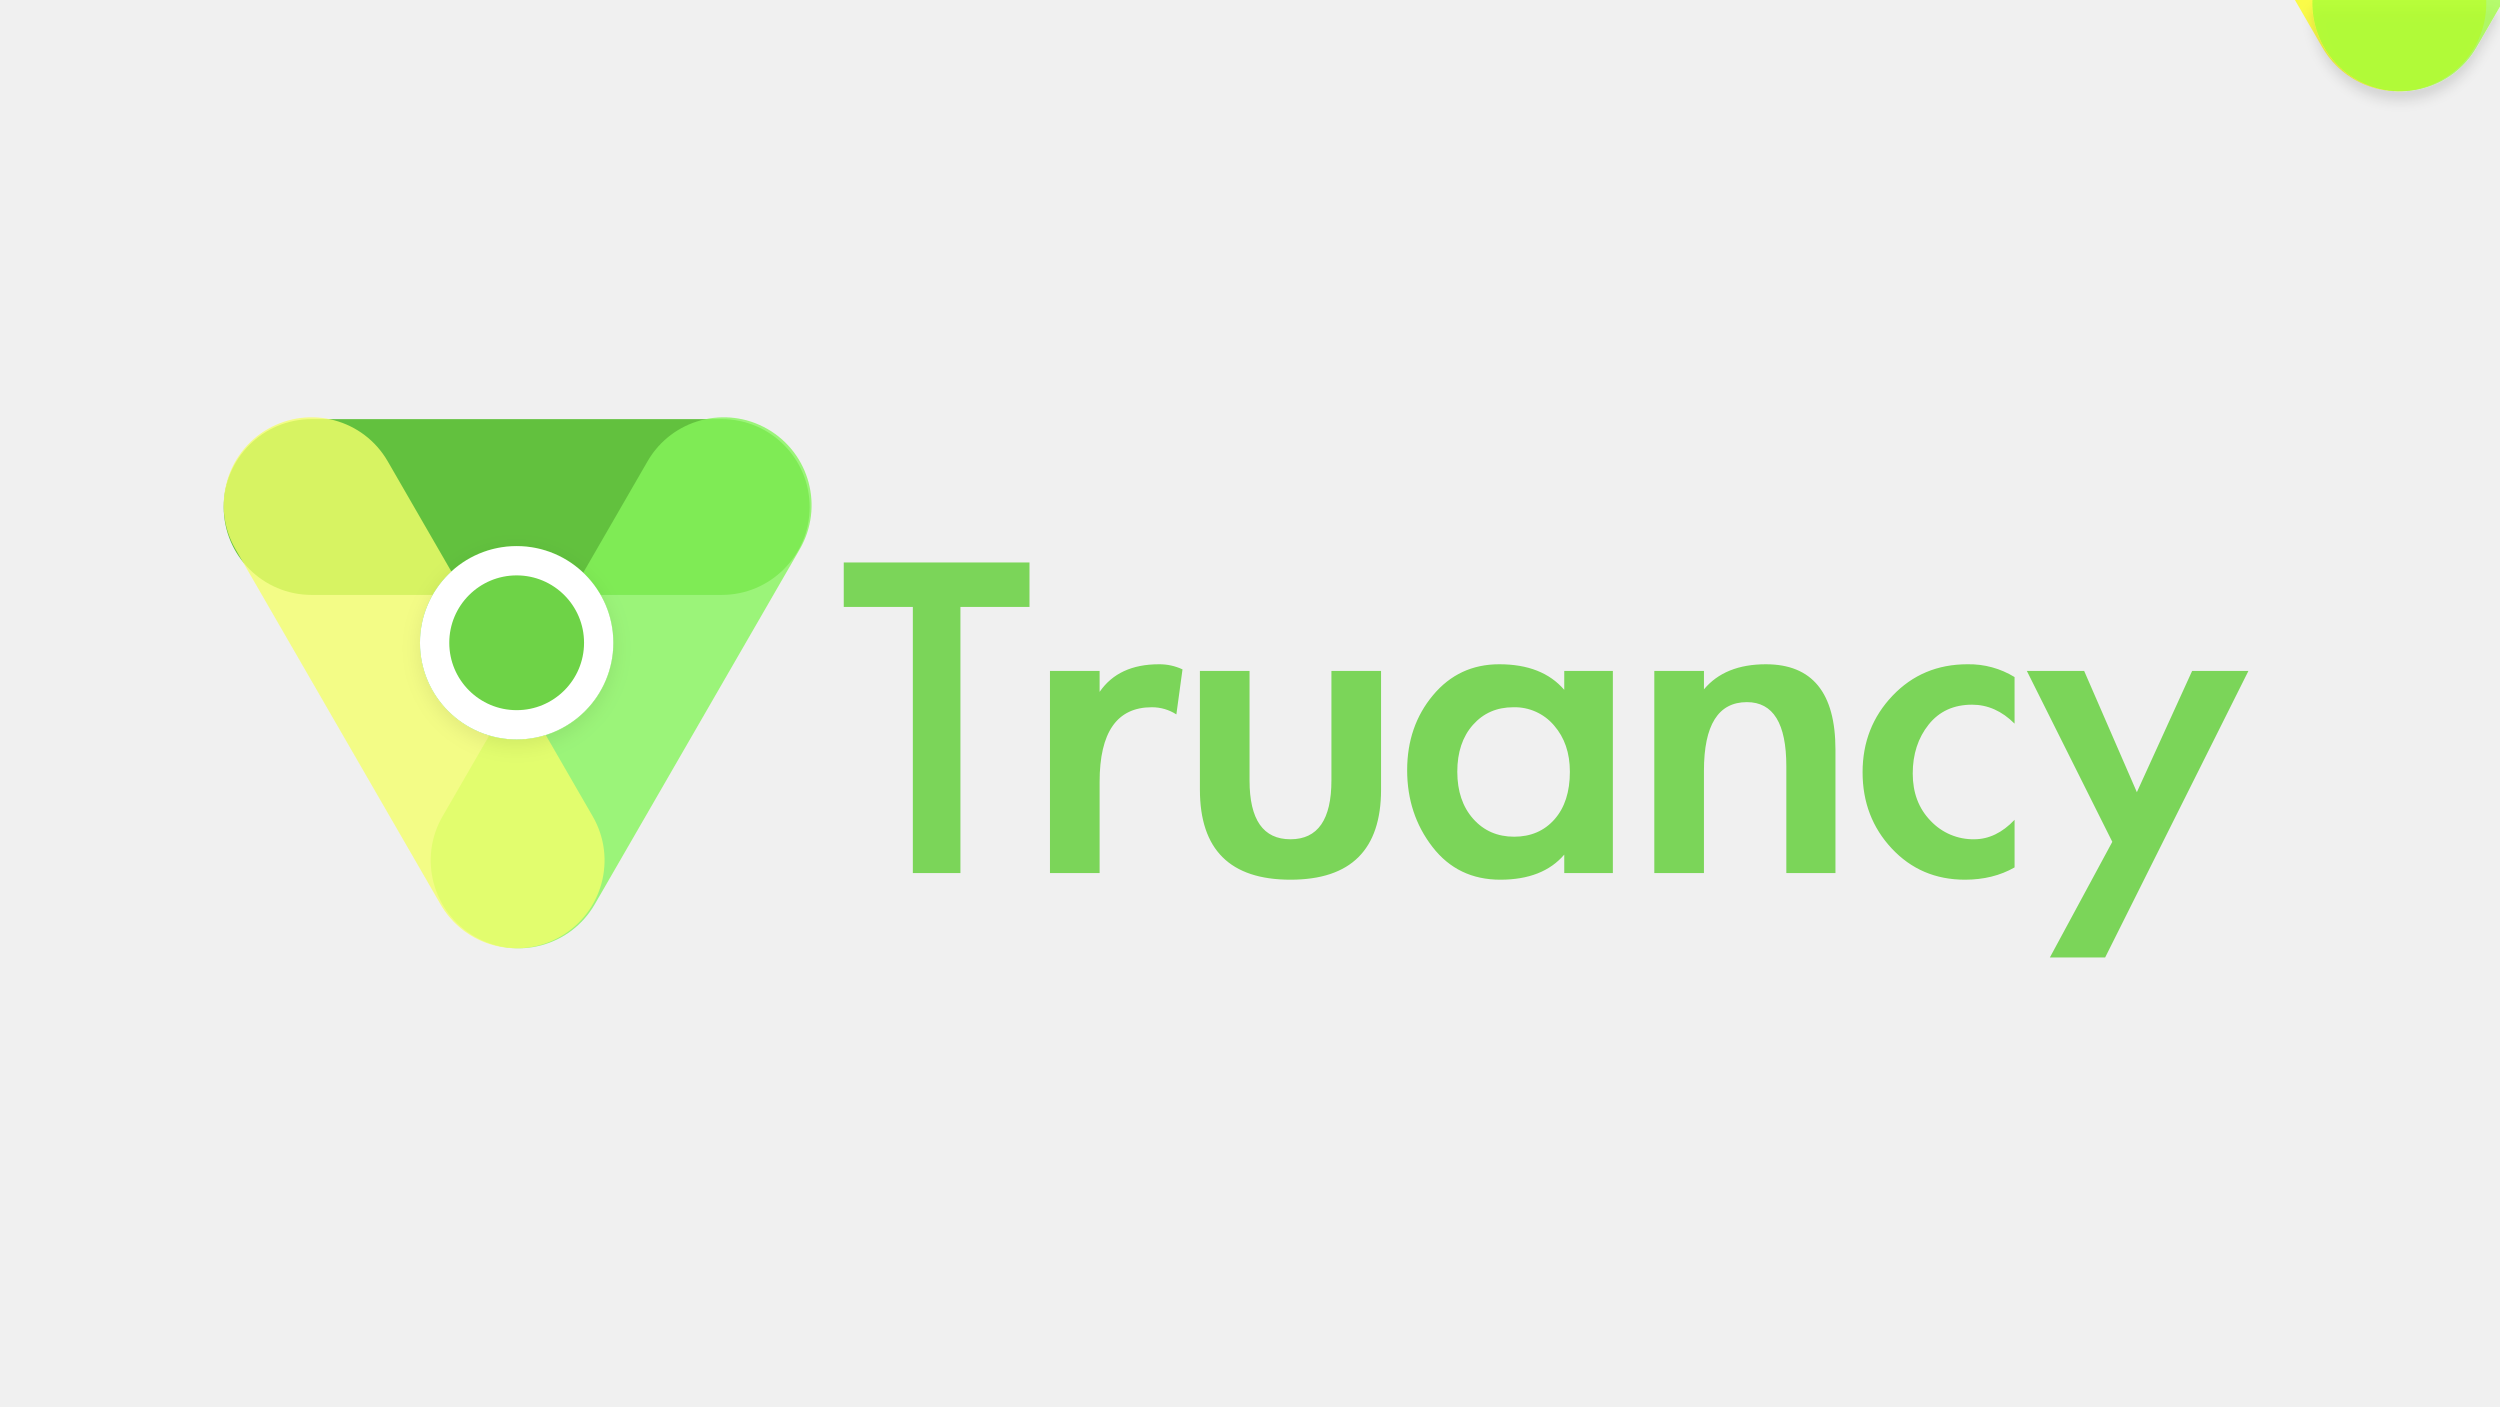
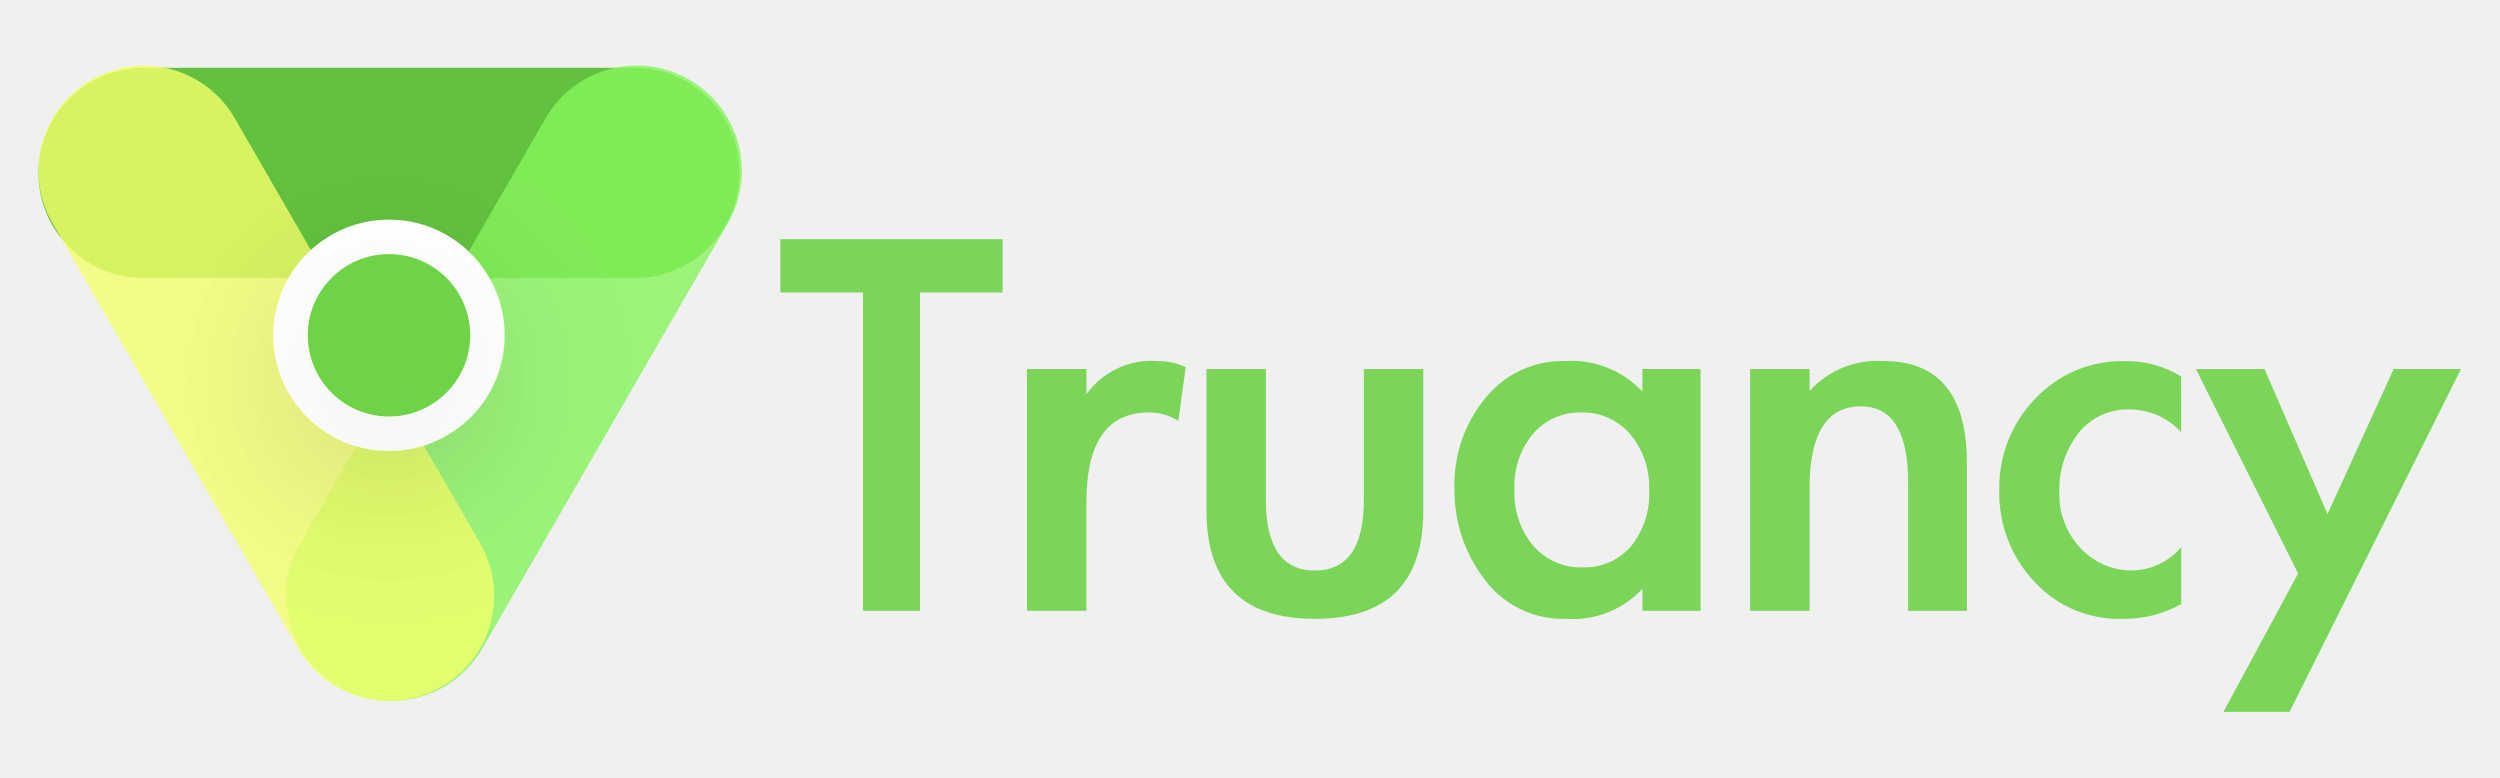
- <svg xmlns="http://www.w3.org/2000/svg" width="1280" height="720" viewBox="0 0 1280 720">
+ <svg xmlns="http://www.w3.org/2000/svg" width="164" height="51" viewBox="0 0 164 51">
  <defs>
    <style>
      .cls-1 {
-         clip-path: url(#clip-カスタムサイズ_1);
+         clip-path: url(#clip-path);
      }

      .cls-2 {
        fill: #7bd559;
      }

      .cls-3 {
        fill: #3eb511;
      }

      .cls-3, .cls-4, .cls-5 {
        opacity: 0.8;
      }

      .cls-4 {
        fill: #86f55b;
      }

      .cls-5 {
        fill: #f4ff6c;
      }

      .cls-6 {
-         fill: #6ed346;
-         stroke: #fff;
-         stroke-width: 15px;
+         fill: #fff;
      }

      .cls-7 {
-         fill: #feff00;
-       }
- 
-       .cls-7, .cls-8 {
-         opacity: 0.7;
+         fill: #6ed346;
      }

      .cls-8 {
-         fill: #9afe32;
+         filter: url(#楕円形_4);
      }

      .cls-9 {
-         stroke: none;
-       }
- 
-       .cls-10 {
-         fill: none;
-       }
- 
-       .cls-11 {
-         filter: url(#長方形_13);
-       }
- 
-       .cls-12 {
-         filter: url(#楕円形_2);
+         filter: url(#パス_10);
      }
    </style>
-     <filter id="楕円形_2" x="200.029" y="267.596" width="129" height="129" filterUnits="userSpaceOnUse">
+     <clipPath id="clip-path">
+       <rect id="長方形_59" data-name="長方形 59" width="164" height="51" />
+     </clipPath>
+     <filter id="パス_10" x="2.931" y="2.411" width="45.176" height="45.176" filterUnits="userSpaceOnUse">
      <feOffset dy="3" input="SourceAlpha" />
      <feGaussianBlur stdDeviation="5" result="blur" />
      <feFlood flood-opacity="0.078" />
      <feComposite operator="in" in2="blur" />
      <feComposite in="SourceGraphic" />
    </filter>
-     <filter id="長方形_13" x="1158.5" y="-245.615" width="245.942" height="322.808" filterUnits="userSpaceOnUse">
-       <feOffset dy="5" input="SourceAlpha" />
-       <feGaussianBlur stdDeviation="3" result="blur-2" />
-       <feFlood flood-opacity="0.161" />
+     <filter id="楕円形_4" x="5.193" y="4.672" width="40.654" height="40.654" filterUnits="userSpaceOnUse">
+       <feOffset dy="3" input="SourceAlpha" />
+       <feGaussianBlur stdDeviation="5" result="blur-2" />
+       <feFlood flood-opacity="0.078" />
      <feComposite operator="in" in2="blur-2" />
      <feComposite in="SourceGraphic" />
    </filter>
-     <clipPath id="clip-カスタムサイズ_1">
-       <rect width="1280" height="720" />
-     </clipPath>
  </defs>
-   <g id="カスタムサイズ_1" data-name="カスタムサイズ – 1" class="cls-1">
-     <path id="パス_9" data-name="パス 9" class="cls-2" d="M59.736,0H35.37V-136.24H0v-22.794H95.106v22.794H59.736ZM131-92.748q9.694-14.148,30.392-14.148a27.669,27.669,0,0,1,12.052,2.62L170.3-81.22a22.97,22.97,0,0,0-12.576-3.668Q131-84.888,131-46.636V0H105.586V-103.49H131Zm76.766-10.742v56.068q0,30.13,20.96,30.13t20.96-30.13V-103.49H275.1v60.784q0,46.112-46.374,46.112T182.352-42.706V-103.49ZM393.786,0H368.9V-9.432q-11,12.838-32.75,12.838T301.431-13.362q-12.969-16.768-12.969-39.3t13.231-38.383Q314.924-106.9,335.622-106.9q22.008,0,33.274,13.1v-9.694h24.89ZM371.778-51.876q0-14.41-8.122-23.711a26.4,26.4,0,0,0-20.829-9.3q-12.707,0-20.7,9.039t-7.991,23.973q0,14.934,8.122,24.1t20.96,9.17q12.838,0,20.7-8.908T371.778-51.876Zm68.644-42.182q10.742-12.838,31.7-12.838,35.632,0,35.632,43.754V0H482.6V-54.758q0-32.75-20.174-32.75-22.008,0-22.008,35.108V0H415.008V-103.49h25.414ZM599.456-76.5Q589.762-86.2,577.71-86.2q-14.148,0-22.27,10.218t-8.122,25.021q0,14.8,9.17,24.235a29.9,29.9,0,0,0,22.27,9.432q11.266,0,20.7-9.956V-2.882q-11,6.288-25.414,6.288-22.532,0-37.466-15.982T521.642-51.614q0-23.056,15.327-39.169T575.352-106.9a44.523,44.523,0,0,1,24.1,6.55Zm6.288-26.986h29.344L662.074-41.4l28.3-62.094h28.82L645.83,43.23h-28.3L649.5-15.982Z" transform="translate(432 447)" />
-     <g id="グループ_3" data-name="グループ 3">
-       <g id="グループ_2" data-name="グループ 2">
+   <g id="truancy_logo" class="cls-1">
+     <path id="パス_9" data-name="パス 9" class="cls-2" d="M9.157-134.655H5.422V-155.54H0v-3.494H14.579v3.494H9.157Zm10.925-14.218a5.25,5.25,0,0,1,4.659-2.169,4.241,4.241,0,0,1,1.848.4l-.482,3.534a3.521,3.521,0,0,0-1.928-.562q-4.1,0-4.1,5.864v7.149h-3.9v-15.865h3.9Zm11.768-1.647v8.6q0,4.619,3.213,4.619t3.213-4.619v-8.6h3.9v9.318q0,7.069-7.109,7.069T27.954-141.2v-9.318Zm28.516,15.865H56.551V-136.1a6.247,6.247,0,0,1-5.02,1.968,6.385,6.385,0,0,1-5.322-2.57,9.564,9.564,0,0,1-1.988-6.025,8.879,8.879,0,0,1,2.028-5.884,6.47,6.47,0,0,1,5.2-2.431,6.359,6.359,0,0,1,5.1,2.008v-1.486h3.816Zm-3.374-7.952a5.325,5.325,0,0,0-1.245-3.635,4.047,4.047,0,0,0-3.193-1.426,4.039,4.039,0,0,0-3.173,1.386,5.343,5.343,0,0,0-1.225,3.675,5.365,5.365,0,0,0,1.245,3.694,4.1,4.1,0,0,0,3.213,1.406,4.028,4.028,0,0,0,3.173-1.366A5.445,5.445,0,0,0,56.992-142.607Zm10.523-6.466a5.976,5.976,0,0,1,4.86-1.968q5.462,0,5.462,6.707v9.679H73.981v-8.394q0-5.021-3.093-5.02-3.374,0-3.374,5.382v8.033h-3.9v-15.865h3.9Zm24.379,2.692a4.608,4.608,0,0,0-3.334-1.487,4.124,4.124,0,0,0-3.414,1.566,5.971,5.971,0,0,0-1.245,3.836,5.108,5.108,0,0,0,1.406,3.715,4.584,4.584,0,0,0,3.414,1.446,4.315,4.315,0,0,0,3.173-1.526v3.736a7.711,7.711,0,0,1-3.9.964,7.53,7.53,0,0,1-5.743-2.45,8.442,8.442,0,0,1-2.29-5.984,8.391,8.391,0,0,1,2.35-6,7.785,7.785,0,0,1,5.884-2.471,6.825,6.825,0,0,1,3.694,1Zm.964-4.137h4.5L101.494-141l4.338-9.519h4.418L99-128.028H94.665l4.9-9.077Z" transform="translate(51.192 174.727)" />
+     <g id="グループ_3" data-name="グループ 3" transform="translate(0 1.778)">
+       <g id="グループ_2" data-name="グループ 2" transform="translate(0 0)">
        <g id="グループ_1" data-name="グループ 1">
-           <rect id="長方形_5" data-name="長方形 5" class="cls-3" width="300" height="90" rx="45" transform="translate(114.529 214.596)" />
-           <rect id="長方形_6" data-name="長方形 6" class="cls-4" width="300" height="90" rx="45" transform="translate(432 242.192) rotate(120)" />
-           <rect id="長方形_7" data-name="長方形 7" class="cls-5" width="300" height="90" rx="45" transform="translate(176 197.192) rotate(60)" />
-           <g class="cls-12" transform="matrix(1, 0, 0, 1, 0, 0)">
-             <g id="楕円形_2-2" data-name="楕円形 2" class="cls-6" transform="translate(215.03 279.6)">
-               <circle class="cls-9" cx="49.5" cy="49.5" r="49.5" />
-               <circle class="cls-10" cx="49.5" cy="49.5" r="42" />
-             </g>
+           <rect id="長方形_5" data-name="長方形 5" class="cls-3" width="45.989" height="13.797" rx="6.898" transform="translate(2.525 2.668)" />
+           <rect id="長方形_6" data-name="長方形 6" class="cls-4" width="45.989" height="13.797" rx="6.898" transform="translate(51.192 6.898) rotate(120)" />
+           <rect id="長方形_7" data-name="長方形 7" class="cls-5" width="45.989" height="13.797" rx="6.898" transform="translate(11.948 0) rotate(60)" />
+           <g class="cls-9" transform="matrix(1, 0, 0, 1, 0, -1.78)">
+             <path id="パス_10-2" data-name="パス 10" class="cls-6" d="M7.588,0A7.588,7.588,0,1,1,0,7.588,7.588,7.588,0,0,1,7.588,0Z" transform="translate(17.93 14.41)" />
+           </g>
+           <g class="cls-8" transform="matrix(1, 0, 0, 1, 0, -1.78)">
+             <circle id="楕円形_4-2" data-name="楕円形 4" class="cls-7" cx="5.327" cy="5.327" r="5.327" transform="translate(20.19 16.67)" />
          </g>
        </g>
      </g>
    </g>
-     <path id="パス_7" data-name="パス 7" class="cls-7" d="M45,0H255a45,45,0,0,1,0,90H45A45,45,0,0,1,45,0Z" transform="translate(1139.442 -241.615) rotate(60)" />
-     <g class="cls-11" transform="matrix(1, 0, 0, 1, 0, 0)">
-       <rect id="長方形_13-2" data-name="長方形 13" class="cls-8" width="300" height="90" rx="45" transform="translate(1395.44 -196.62) rotate(120)" />
-     </g>
  </g>
</svg>
